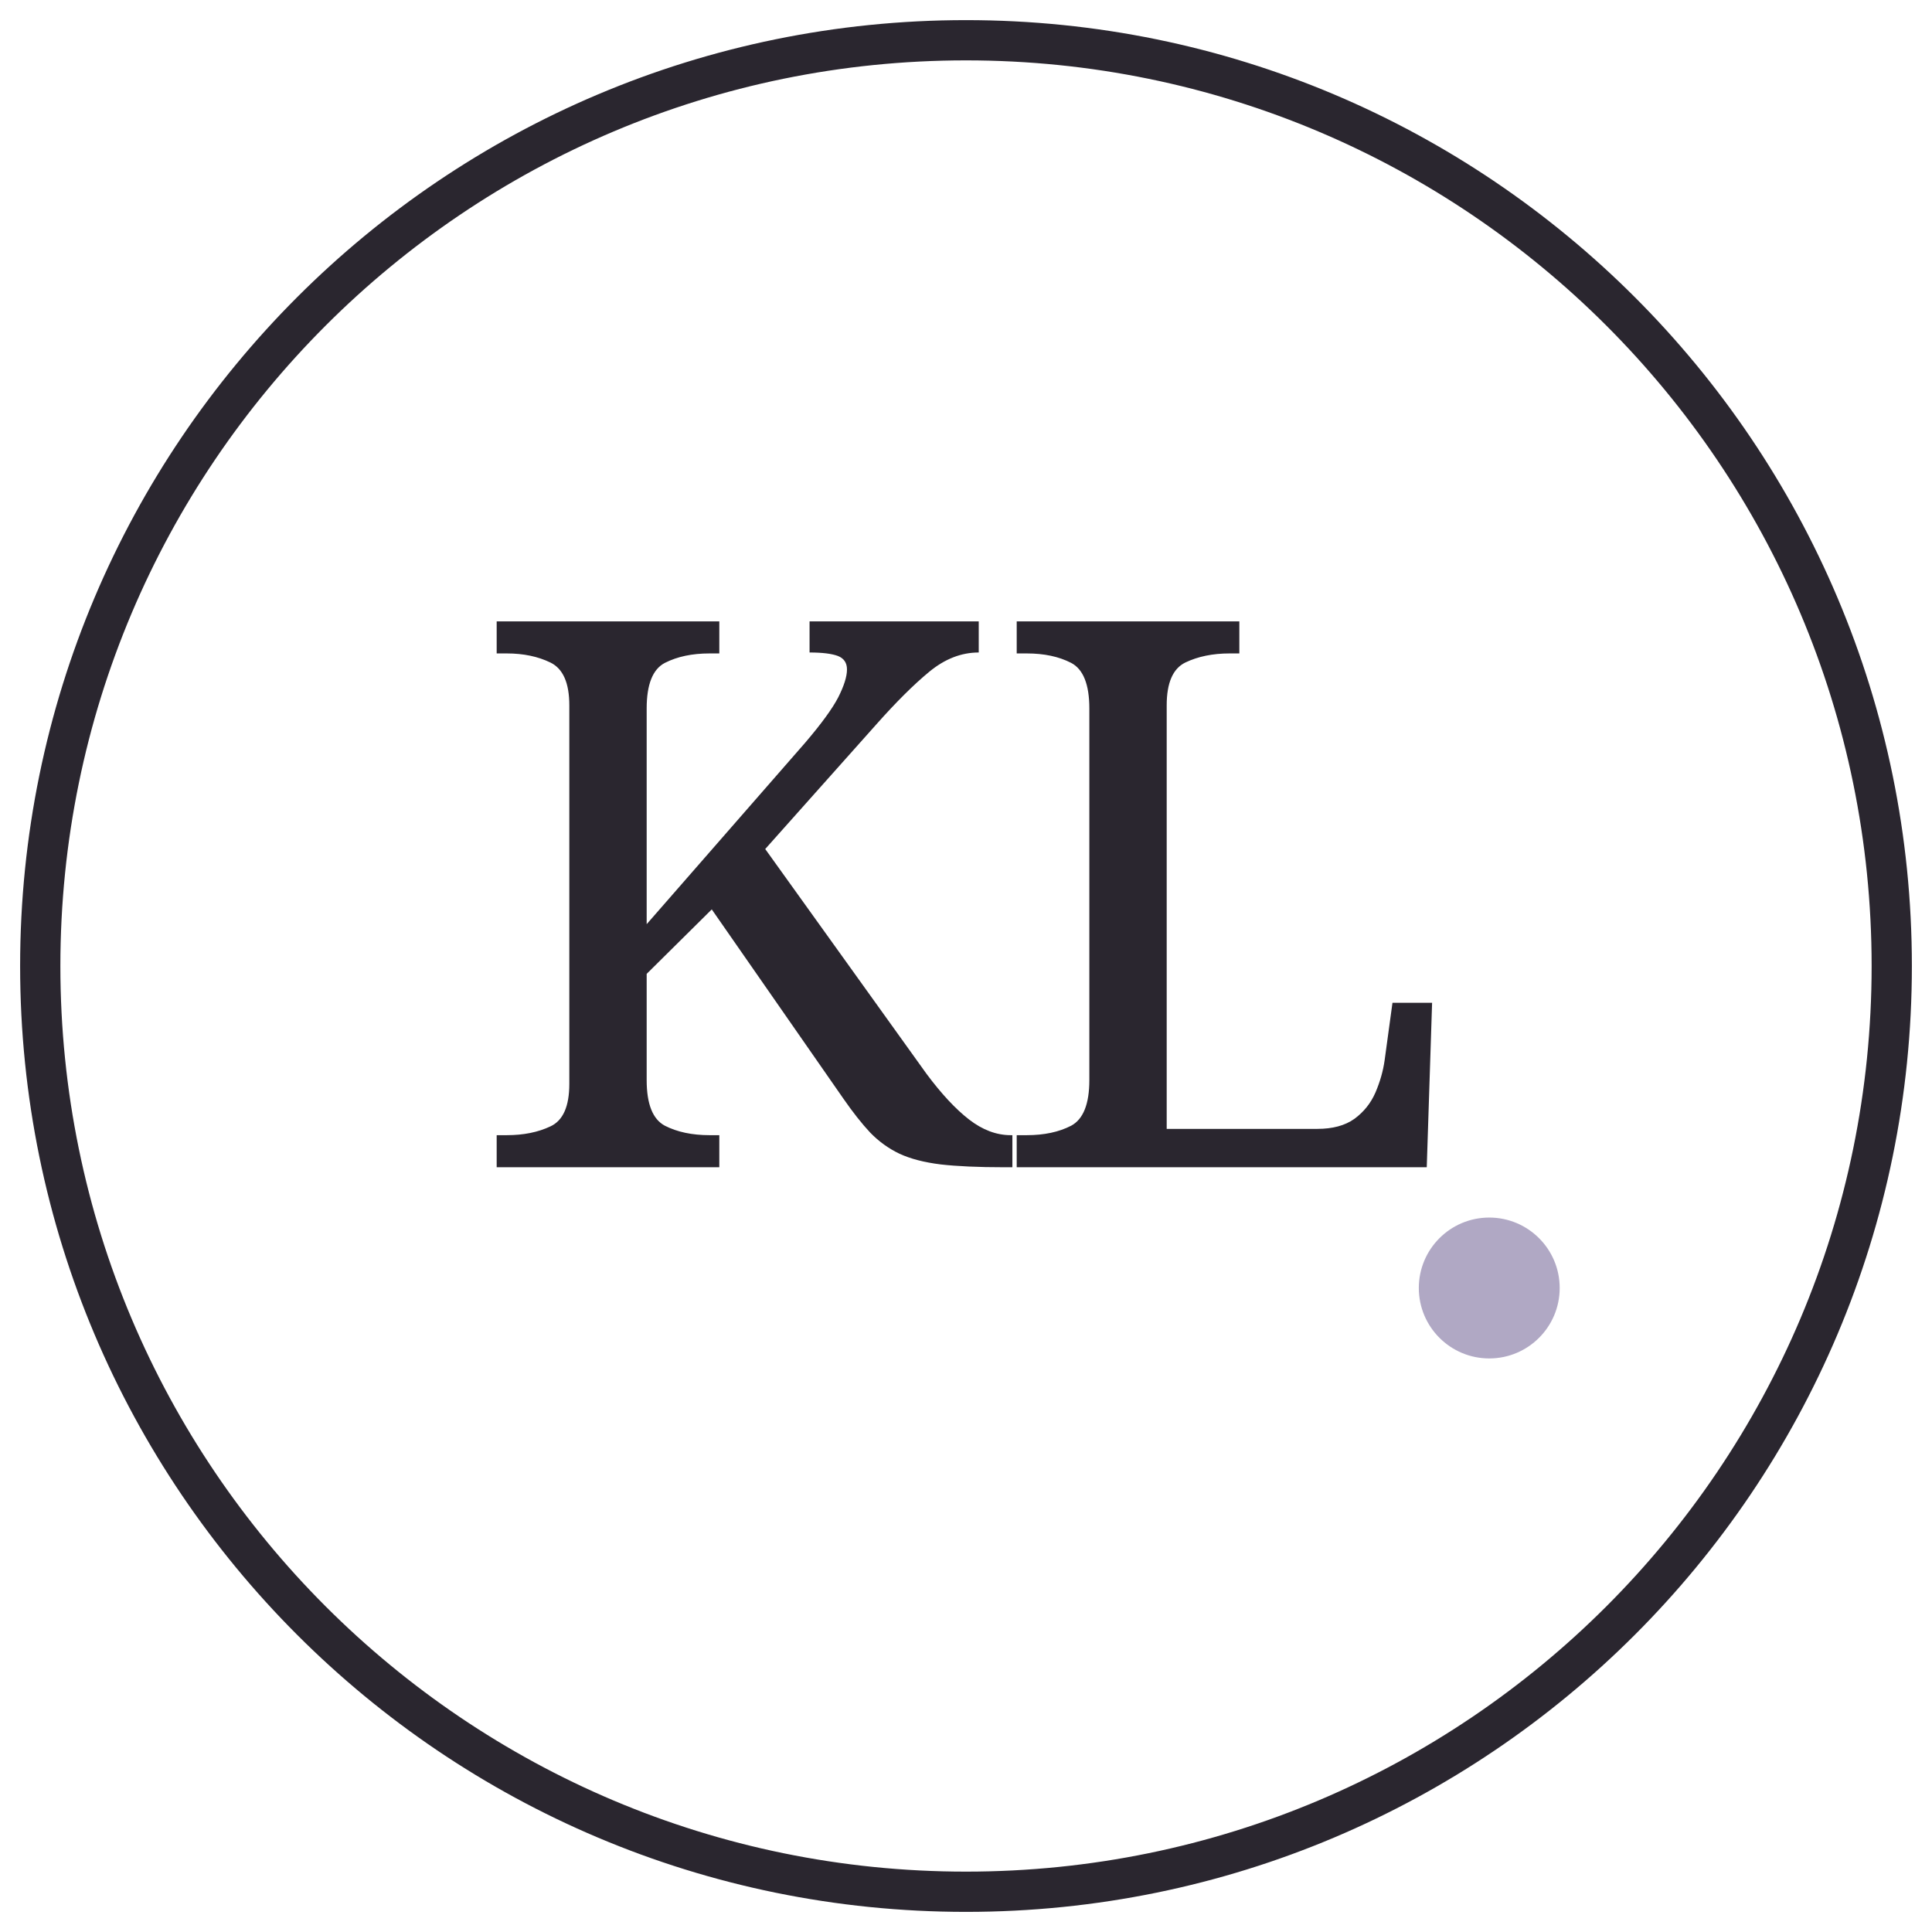
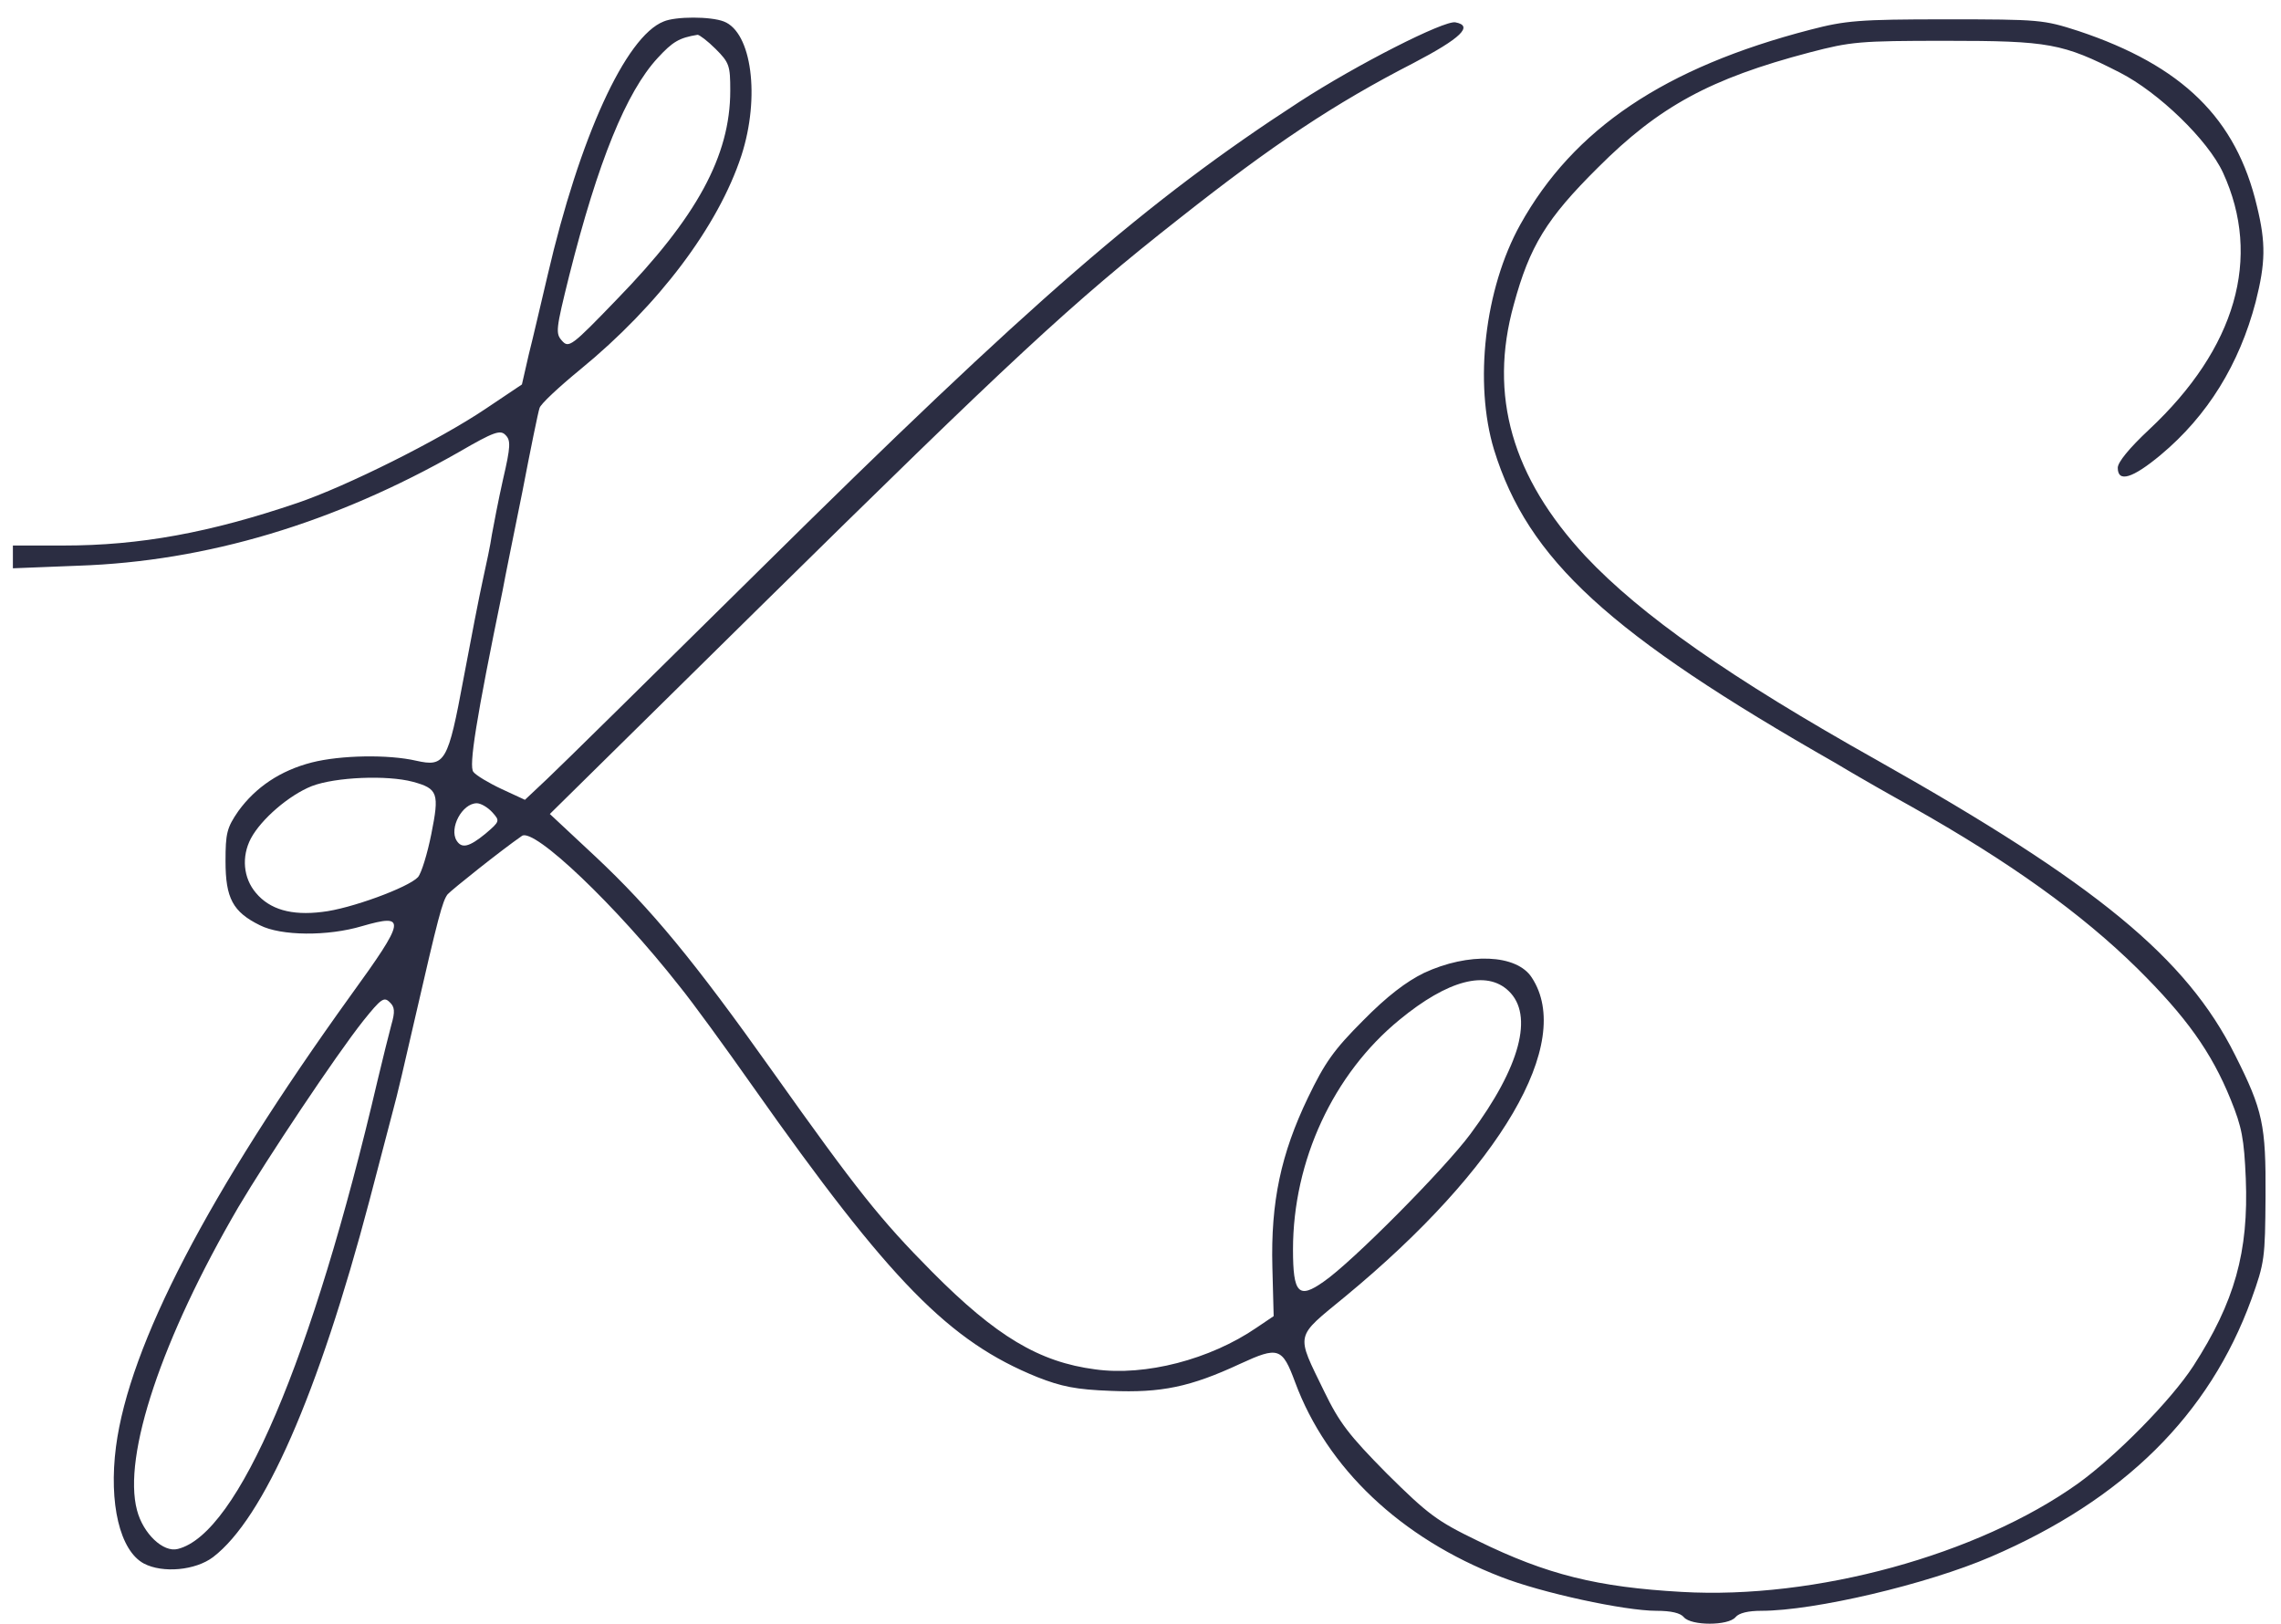
- <svg xmlns="http://www.w3.org/2000/svg" viewBox="0 0 96 96" fill="none">
-   <circle cx="48" cy="48" r="46" stroke="#2A262F" stroke-width="2" />
-   <text x="48" y="58" text-anchor="middle" style="font-family: 'Fraunces', Georgia, serif; font-weight: 500; font-size: 38px; font-variation-settings: 'opsz' 144, 'SOFT' 80; fill: #2A262F; letter-spacing: -0.02em;">KL</text>
-   <circle cx="74" cy="64" r="3.5" fill="#B0A8C4" />
+ <svg xmlns="http://www.w3.org/2000/svg" viewBox="0 0 531 378">
+   <g transform="translate(0,378) scale(0.1,-0.1)" fill="#2b2d42" stroke="none">
+     <path d="M1545 3730 c-89 -35 -196 -271 -270 -590 -15 -63 -34 -146 -44 -185 l-16 -70 -85 -57 c-107 -72 -323 -180 -438 -219 -203 -69 -366 -99 -544 -99 l-118 0 0 -26 0 -27 152 6 c299 10 596 99 887 265 81 47 96 52 108 39 12 -12 12 -26 -6 -103 -11 -49 -22 -107 -26 -129 -3 -22 -13 -69 -21 -105 -8 -36 -28 -139 -45 -230 -36 -194 -43 -206 -110 -191 -65 15 -176 13 -243 -4 -74 -19 -131 -58 -171 -113 -27 -39 -30 -52 -30 -117 0 -86 17 -118 80 -149 49 -25 158 -26 238 -2 104 30 102 16 -27 -162 -331 -460 -515 -813 -546 -1050 -17 -132 9 -242 65 -272 44 -23 120 -16 161 15 118 90 245 379 364 830 23 88 48 183 55 210 8 28 30 122 50 210 56 244 65 277 77 293 10 11 124 102 173 136 28 20 220 -163 366 -349 31 -38 108 -144 172 -235 320 -454 457 -593 662 -676 56 -22 90 -29 171 -32 117 -5 185 9 301 63 89 41 98 38 128 -43 74 -200 246 -363 479 -453 94 -37 288 -79 362 -79 34 0 56 -5 64 -15 17 -20 103 -20 120 0 8 10 30 15 60 15 124 0 387 62 535 126 309 133 508 330 606 599 31 86 32 96 33 240 1 166 -6 200 -71 329 -113 226 -322 398 -833 686 -344 193 -550 338 -679 475 -171 184 -226 374 -167 586 37 136 76 200 196 319 142 142 261 207 493 268 96 25 115 27 317 27 240 0 272 -6 405 -74 90 -46 205 -157 240 -233 91 -198 30 -409 -172 -598 -46 -43 -73 -76 -73 -89 0 -35 34 -25 100 30 109 91 183 211 221 356 23 91 24 137 3 223 -48 204 -173 327 -416 408 -81 26 -89 27 -308 27 -203 0 -234 -3 -315 -24 -340 -88 -552 -231 -676 -454 -83 -149 -108 -369 -61 -524 79 -256 268 -429 796 -730 33 -20 77 -45 96 -56 19 -11 55 -31 80 -45 229 -129 396 -249 526 -377 113 -112 172 -194 217 -305 26 -64 31 -91 35 -183 7 -172 -26 -288 -122 -437 -52 -80 -180 -210 -269 -274 -233 -166 -611 -270 -922 -252 -196 11 -314 40 -475 119 -95 46 -115 61 -211 156 -89 90 -111 119 -146 191 -67 138 -70 124 49 222 362 299 533 591 434 742 -35 55 -148 59 -251 11 -41 -20 -86 -54 -142 -111 -68 -68 -89 -98 -128 -179 -63 -131 -87 -243 -83 -395 l3 -114 -40 -27 c-108 -74 -259 -113 -375 -97 -131 17 -231 77 -380 227 -121 122 -175 190 -371 466 -183 258 -283 379 -413 501 l-106 99 488 481 c588 579 725 707 977 905 219 173 362 268 545 362 111 58 141 87 98 95 -26 5 -229 -98 -363 -185 -353 -229 -621 -461 -1260 -1093 -242 -239 -463 -457 -492 -484 l-51 -48 -54 25 c-30 14 -60 32 -66 40 -11 13 6 121 68 422 5 28 26 131 46 230 19 99 37 187 40 195 2 9 45 49 95 90 182 149 321 333 375 498 44 136 24 287 -41 312 -31 12 -112 12 -140 0z m121 -64 c32 -32 34 -39 34 -97 0 -152 -78 -295 -265 -487 -105 -109 -111 -113 -127 -95 -15 17 -14 26 17 151 67 266 133 428 206 507 35 38 50 47 93 54 4 0 23 -14 42 -33z m-705 -1706 c59 -16 62 -27 43 -122 -9 -45 -23 -91 -31 -100 -22 -24 -158 -74 -223 -81 -72 -9 -122 6 -154 44 -30 35 -34 85 -12 127 24 45 89 101 142 122 55 21 175 26 235 10z m185 -71 c18 -20 18 -21 -16 -50 -38 -31 -55 -35 -67 -16 -18 29 13 87 47 87 9 0 25 -9 36 -21z m2366 -416 c59 -56 27 -177 -89 -333 -60 -81 -276 -299 -342 -344 -58 -41 -71 -27 -71 75 0 207 94 409 248 535 113 93 203 116 254 67z m-2601 -79 c-6 -22 -20 -79 -32 -129 -152 -651 -325 -1056 -465 -1091 -34 -9 -81 36 -95 90 -34 127 58 401 236 706 67 113 226 352 291 434 41 51 48 56 61 43 12 -11 13 -22 4 -53z" />
+   </g>
</svg>
